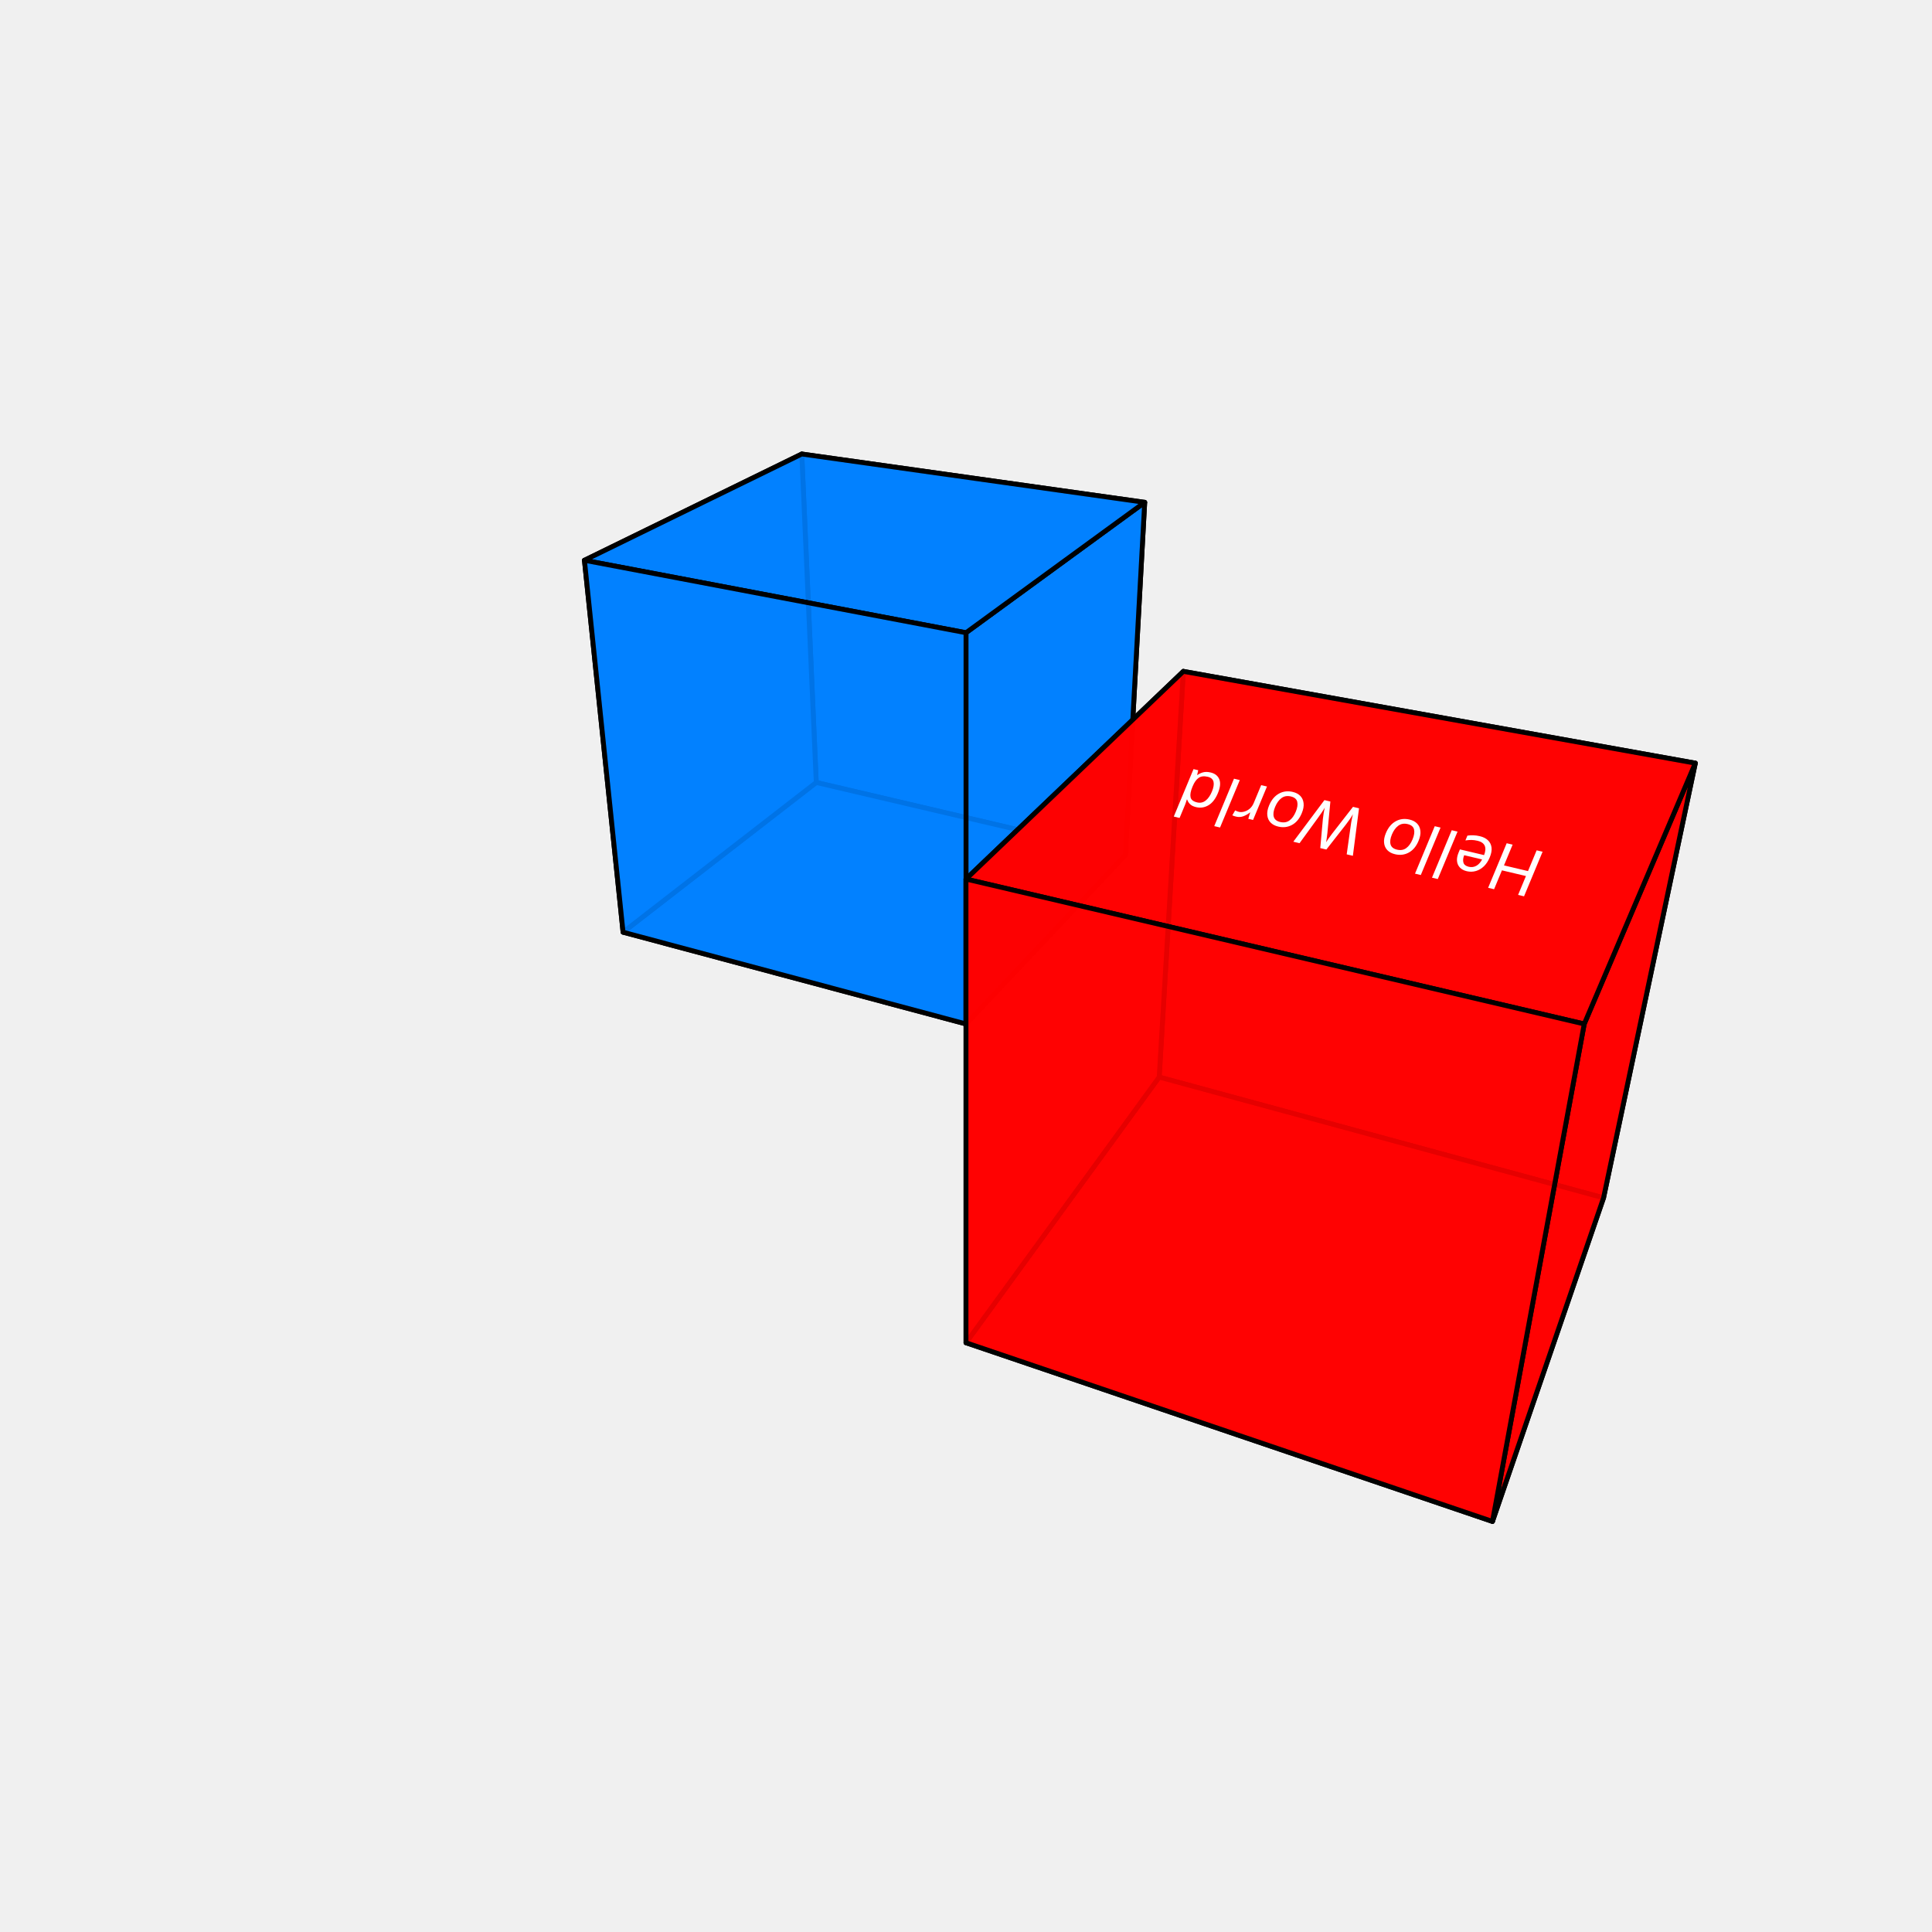
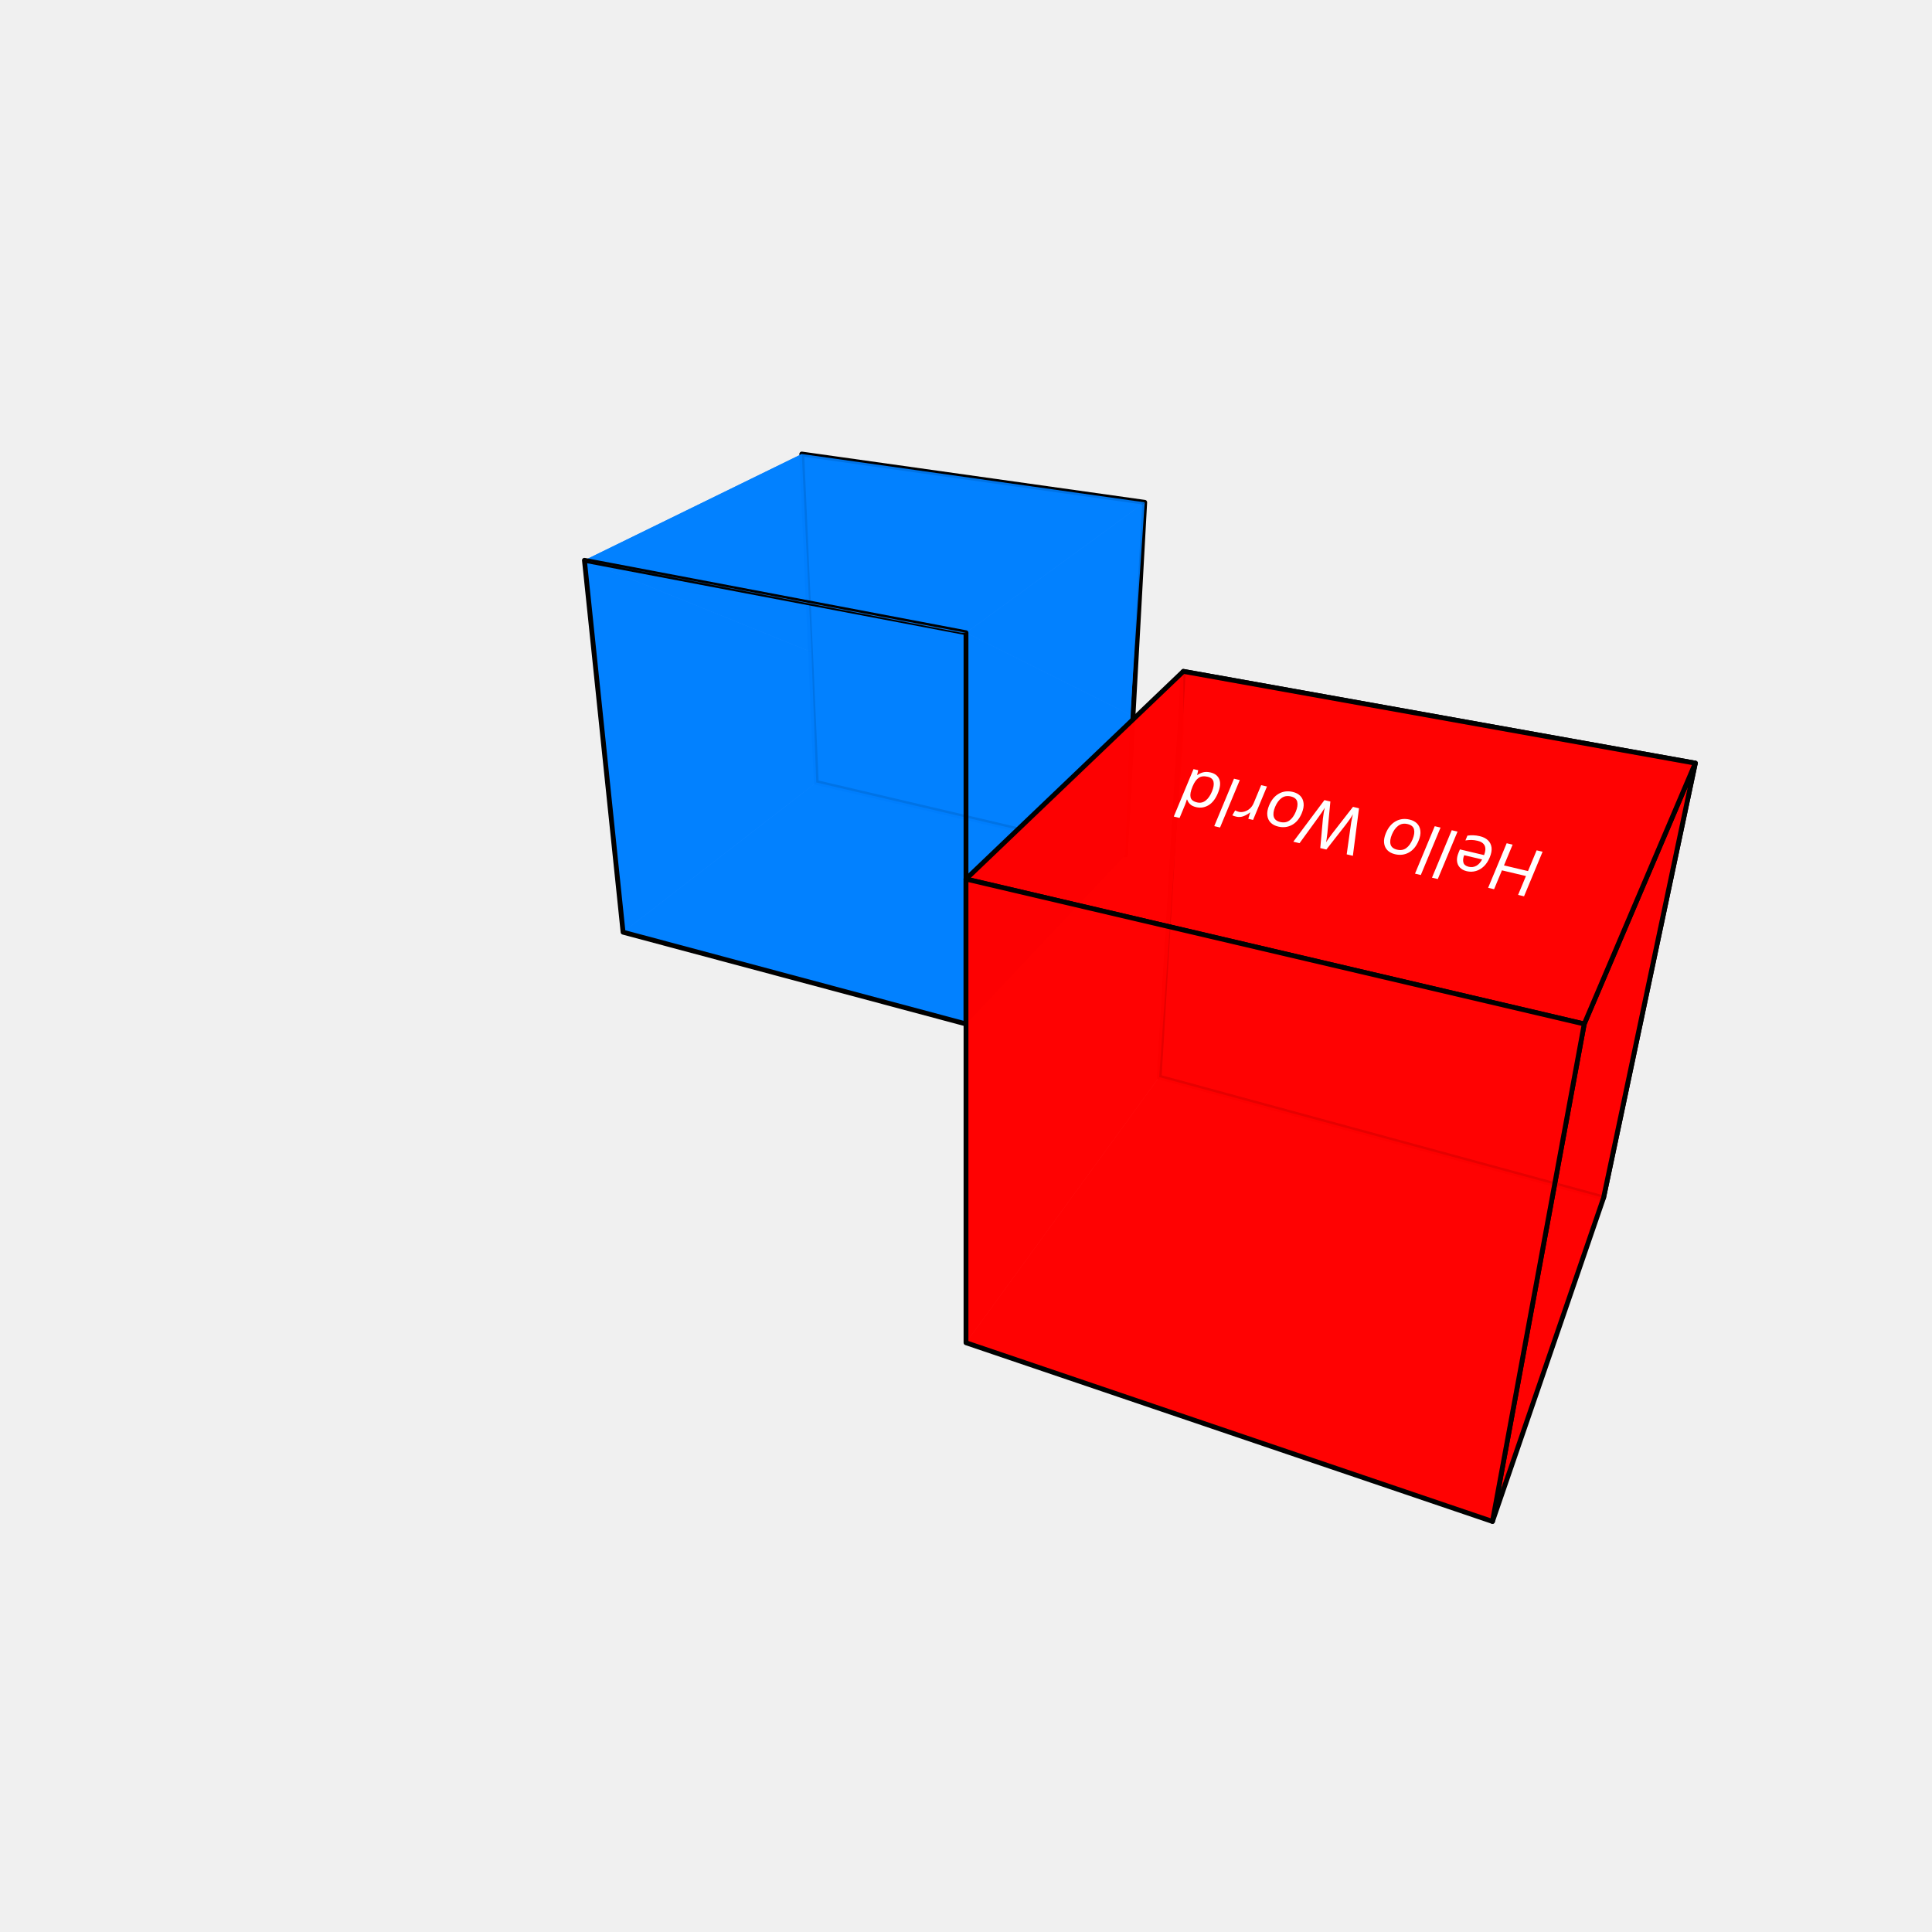
<svg xmlns="http://www.w3.org/2000/svg" width="400" height="400" viewBox="-200 -200 400 400">
  <g stroke="#000" stroke-width="1" stroke-linecap="round" stroke-linejoin="round">
+     <polygon fill="rgba(255, 0, 0, 0.9)" stroke="none" points="40,23 40,23 132,48" />
+     <polygon fill="rgba(255, 0, 0, 0.9)" stroke="none" points="45,-61 45,-48 40,23 40,23" />
    <polygon fill="rgba(0,128,255,0.9)" points="33,-23 37,-96 -34,-106 -31,-38" />
-     <polygon fill="rgba(0,128,255,0.9)" points="0,12 -71,-7 -31,-38 33,-23" />
-     <polygon fill="rgba(0,128,255,0.9)" points="-71,-7 -79,-84 -34,-106 -31,-38" />
-     <polygon fill="rgba(0,128,255,0.9)" points="0,12 0,-69 37,-96 33,-23" />
-     <polygon fill="rgba(0,128,255,0.9)" points="0,-69 -79,-84 -34,-106 37,-96" />
+     <polygon fill="rgba(0,128,255,0.9)" stroke="none" points="0,12 -11,9 -71,-7 -31,-38 33,-23" />
+     <polygon fill="rgba(0,128,255,0.9)" stroke="none" points="-79,-84 -79,-84 -34,-106 -32,-65" />
+     <polygon fill="rgba(0,128,255,0.9)" stroke="none" points="0,-69 37,-96 34,-52" />
+     <polygon fill="rgba(0,128,255,0.9)" stroke="none" points="0,-69 -1,-69 -79,-84 -34,-106 37,-96" />
+     <polygon fill="rgba(0,128,255,0.9)" stroke="none" points="-79,-84 -79,-84 -32,-65 -31,-38 -71,-7" />
+     <polygon fill="rgba(0,128,255,0.9)" stroke="none" points="0,12 0,-69 34,-52 33,-23" />
+     <polygon fill="rgba(255, 0, 0, 0.9)" points="132,48 151,-42 45,-61 40,23" />
+     <polygon fill="rgba(0,128,255,0.9)" stroke="none" points="0,12 -11,9 -71,-7 -71,-7" />
+     <polygon fill="rgba(0,128,255,0.9)" stroke="none" points="-71,-7 -71,-7 -71,-7 -71,-7" />
+     <polygon fill="rgba(255, 0, 0, 0.9)" stroke="none" points="109,115 0,78 40,23 132,48" />
+     <polygon fill="rgba(0,128,255,0.9)" stroke="none" points="-71,-7 -79,-84 -79,-84 -71,-7 -71,-7" />
    <polygon fill="rgba(0,128,255,0.9)" points="0,12 -71,-7 -79,-84 0,-69" />
-     <polygon fill="rgba(255, 0, 0, 0.9)" points="132,48 151,-42 45,-61 40,23" />
-     <polygon fill="rgba(255, 0, 0, 0.9)" points="109,115 0,78 40,23 132,48" />
-     <polygon fill="rgba(255, 0, 0, 0.9)" points="0,78 0,-18 45,-61 40,23" />
+     <polygon fill="rgba(0,128,255,0.9)" stroke="none" points="0,-69 -1,-69 -79,-84 -79,-84" />
+     <polygon fill="rgba(255, 0, 0, 0.9)" stroke="none" points="0,78 0,-18 45,-61 45,-48 40,23" />
    <polygon fill="rgba(255, 0, 0, 0.9)" points="109,115 128,12 151,-42 132,48" />
    <polygon fill="rgba(255, 0, 0, 0.9)" points="128,12 0,-18 45,-61 151,-42" />
+     <polygon fill="rgba(255, 0, 0, 0.9)" points="109,115 0,78 0,-18 128,12" />
  </g>
-   <g font-family="sans-serif" font-size="14" text-anchor="middle" dominant-baseline="central" transform="matrix(-0.9731004 -0.2303078 0.3840539 -0.9229405 81.23756 -27.17906)">
+   <g font-family="sans-serif" font-size="14" text-anchor="middle" dominant-baseline="central" transform="matrix(-0.9731004 -0.2303078 0.3840539 -0.9229404 81.23756 -27.17907)">
    <text x="0" y="0" fill="white">Hello World</text>
  </g>
-   <g stroke="#000" stroke-width="1" stroke-linecap="round" stroke-linejoin="round">
-     <polygon fill="rgba(255, 0, 0, 0.9)" points="109,115 0,78 0,-18 128,12" />
-   </g>
</svg>
